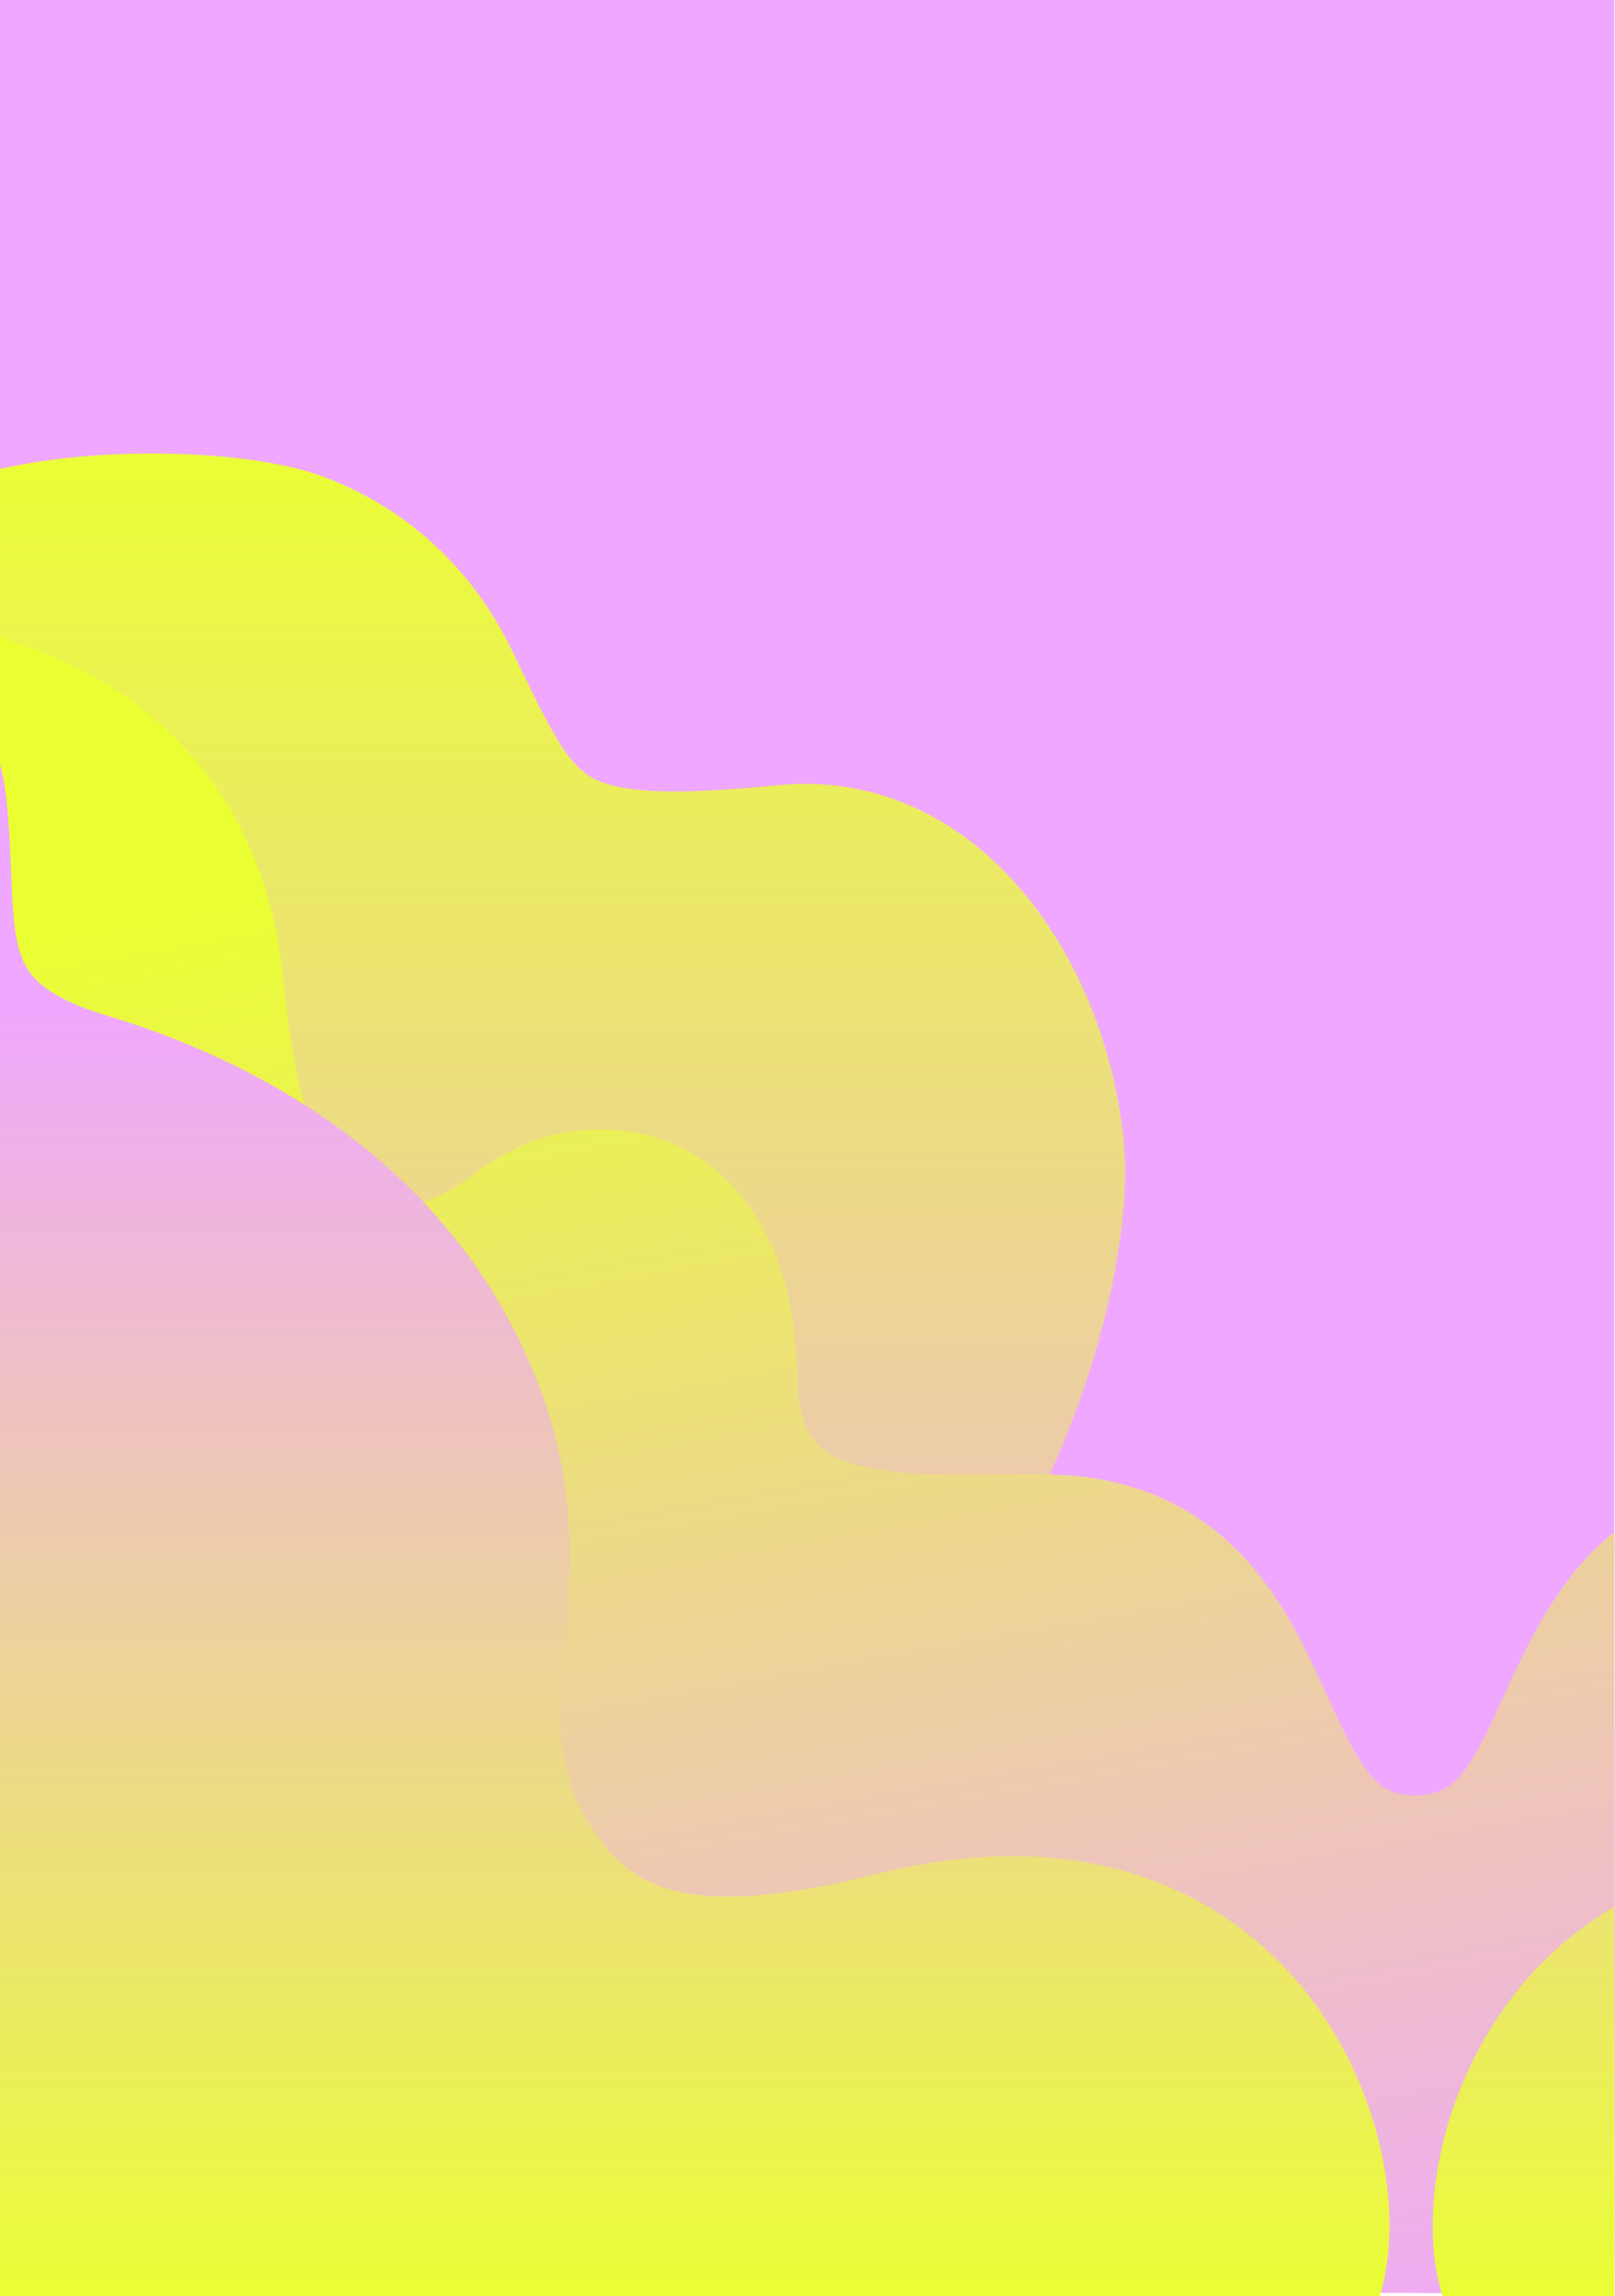
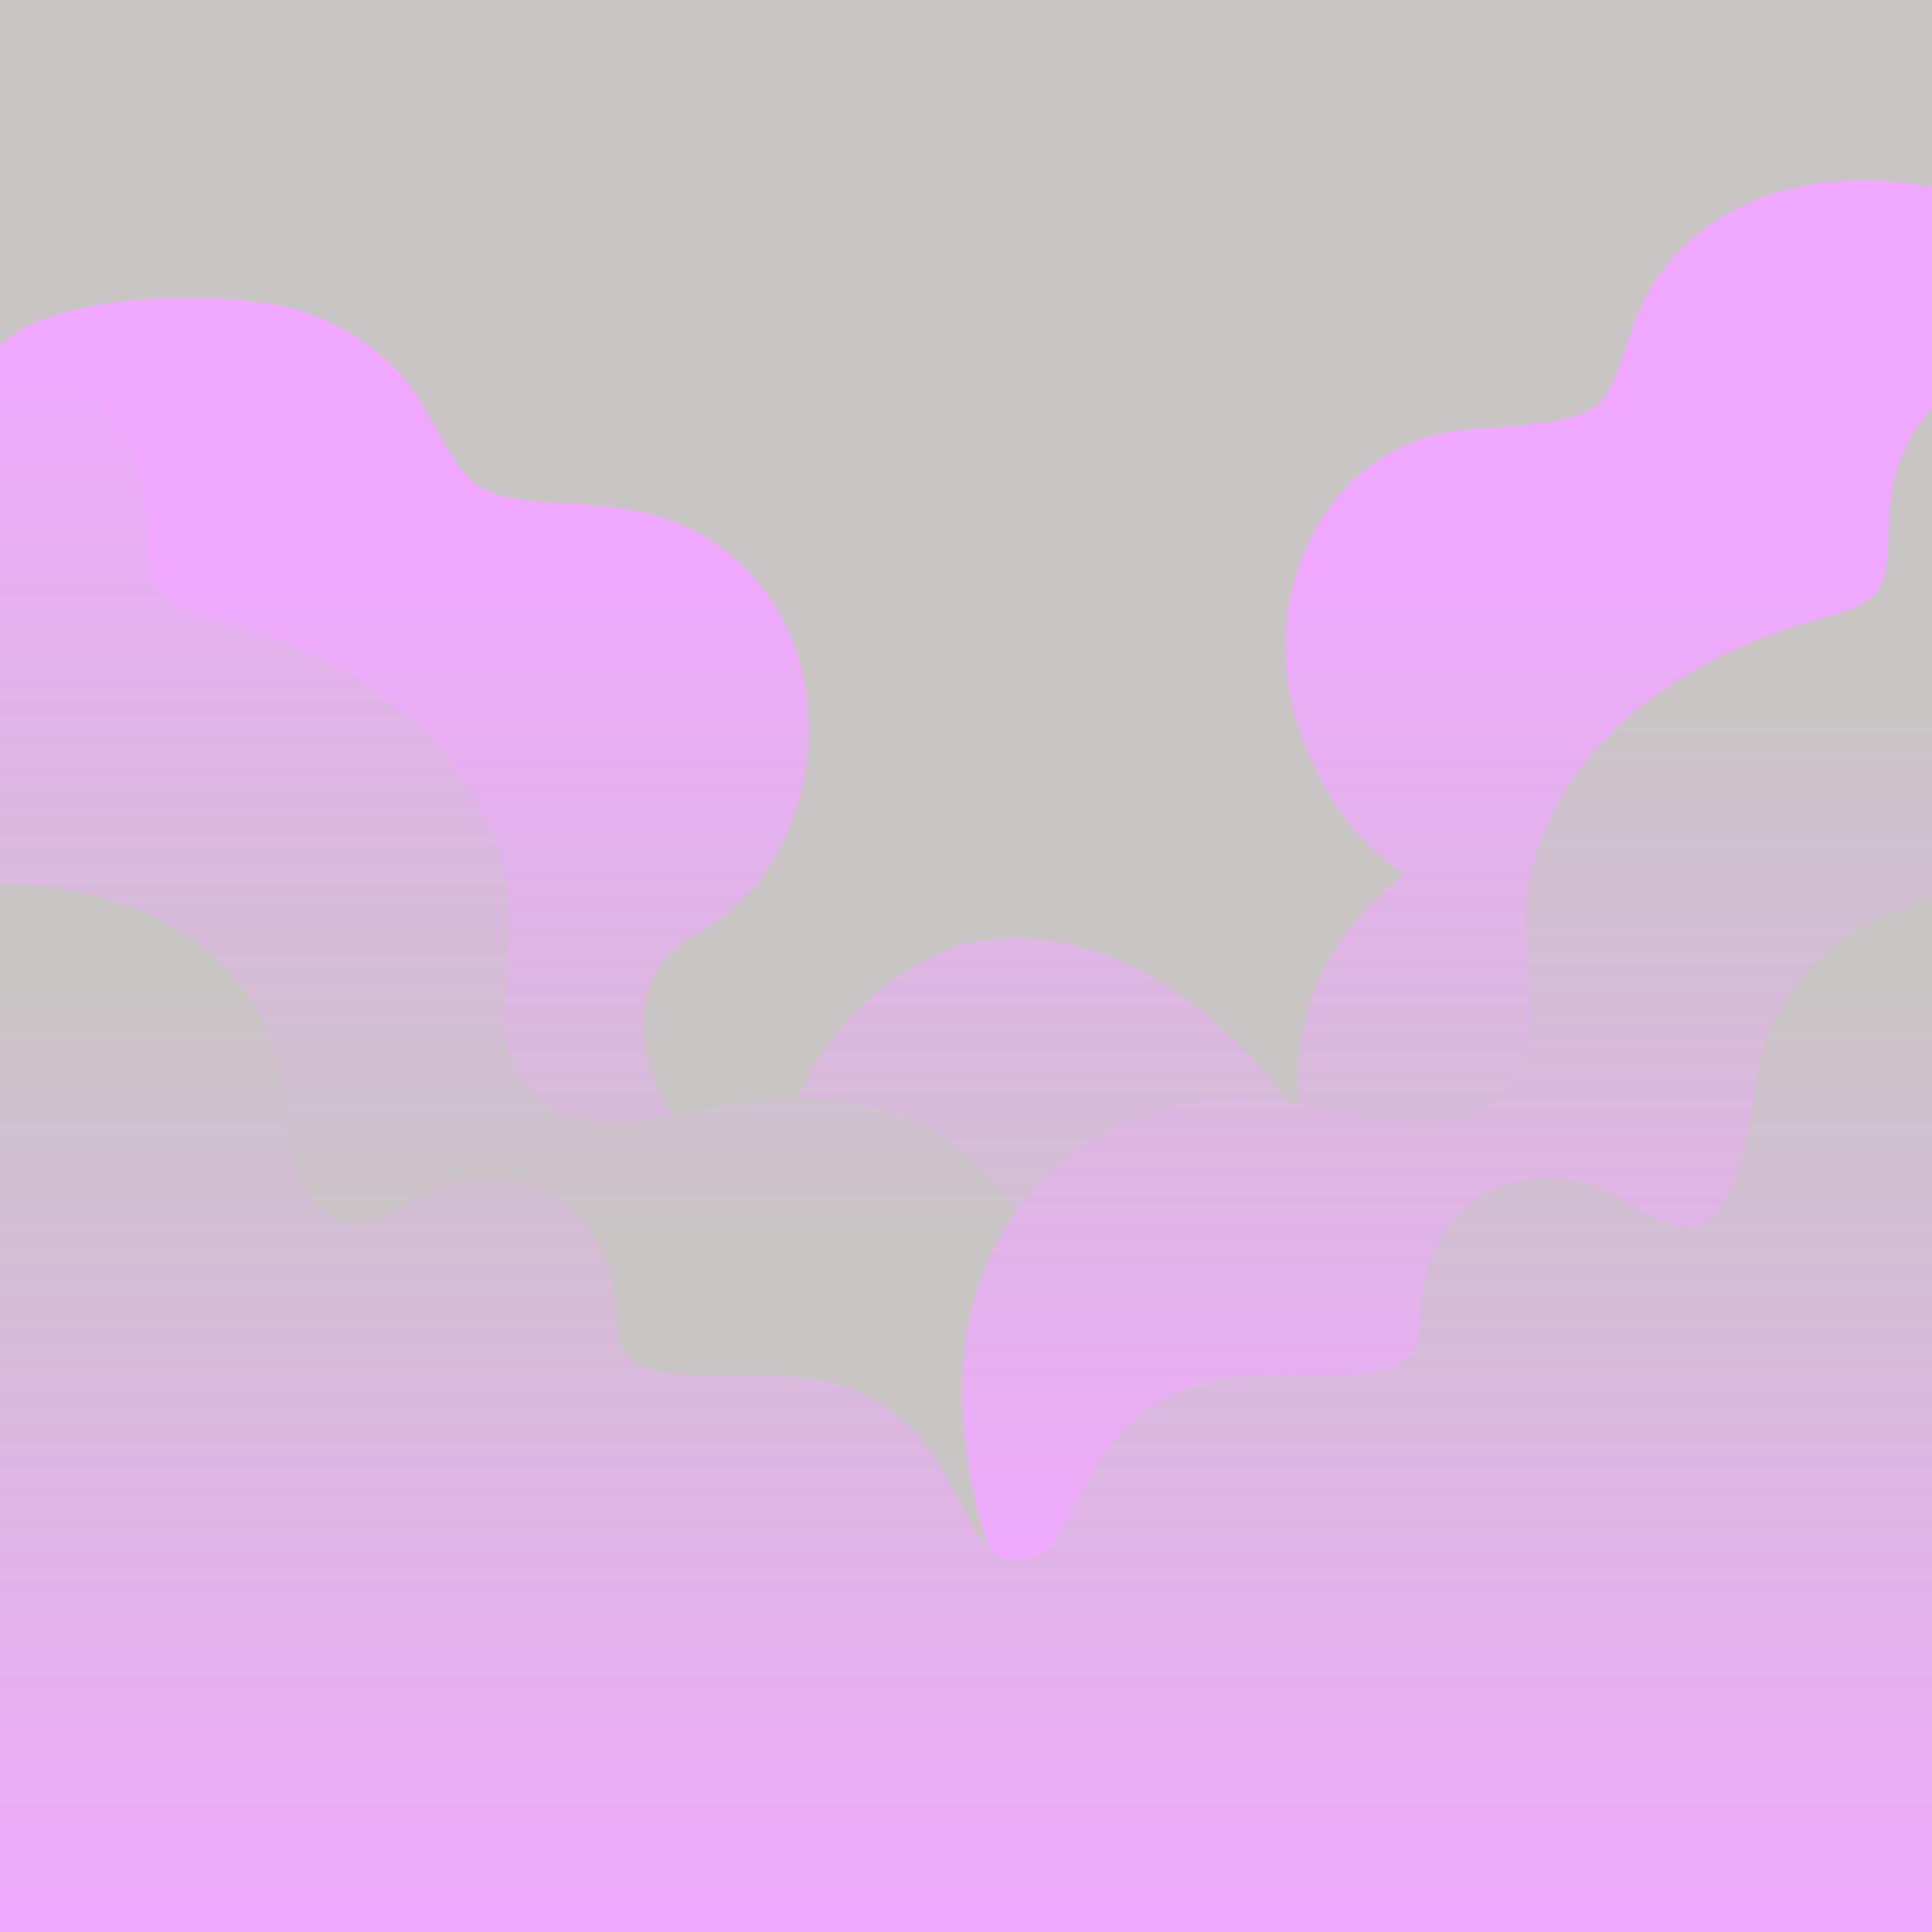
- <svg xmlns="http://www.w3.org/2000/svg" version="1.1" viewBox="0 0 3236.02 4603.64">
+ <svg xmlns="http://www.w3.org/2000/svg" version="1.1" viewBox="0 0 4677.2 4677.2">
  <defs>
    <style>
      .cls-1 {
        fill: none;
      }

      .cls-2 {
-         fill: #f0a7ff;
+         fill: #c9c5c5;
      }

      .cls-3 {
-         fill: url(#Namnlös_övertoning_4);
+         fill: url(#Namnlös_övertoning_6);
      }

      .cls-4 {
-         fill: url(#Namnlös_övertoning_5);
+         fill: url(#Namnlös_övertoning_7);
      }

      .cls-5 {
-         fill: url(#Namnlös_övertoning_6);
+         fill: url(#Namnlös_övertoning_8);
      }

      .cls-6 {
+         fill: url(#Namnlös_övertoning_9);
+       }
+ 
+       .cls-7 {
        clip-path: url(#clippath);
      }
    </style>
    <clipPath id="clippath">
-       <rect class="cls-1" x="0" y="0" width="3236.02" height="4603.64" />
+       <rect class="cls-1" y="0" width="4677.2" height="4677.2" />
    </clipPath>
-     <linearGradient id="Namnlös_övertoning_5" data-name="Namnlös övertoning 5" x1="2863.15" y1="4429.71" x2="2863.15" y2="506.55" gradientUnits="userSpaceOnUse">
+     <linearGradient id="Namnlös_övertoning_6" data-name="Namnlös övertoning 6" x1="2339.9" y1="1255.3" x2="2339.9" y2="4240.3" gradientTransform="translate(0 4675.9) scale(1 -1)" gradientUnits="userSpaceOnUse">
+       <stop offset="0" stop-color="#c9c5c5" />
+       <stop offset=".7" stop-color="#f0a7ff" />
+     </linearGradient>
+     <linearGradient id="Namnlös_övertoning_8" data-name="Namnlös övertoning 8" x1="1113" y1="742.1" x2="1113" y2="3845.5" gradientTransform="translate(0 4675.9) scale(1 -1)" gradientUnits="userSpaceOnUse">
+       <stop offset=".3" stop-color="#c9c5c5" />
+       <stop offset="1" stop-color="#f0a7ff" />
+     </linearGradient>
+     <linearGradient id="Namnlös_övertoning_7" data-name="Namnlös övertoning 7" x1="3778" y1="832.3" x2="3778" y2="3845.4" gradientTransform="translate(0 4675.9) scale(1 -1)" gradientUnits="userSpaceOnUse">
      <stop offset="0" stop-color="#f0a7ff" />
-       <stop offset=".91" stop-color="#eaff32" />
+       <stop offset=".7" stop-color="#c9c5c5" />
    </linearGradient>
-     <linearGradient id="Namnlös_övertoning_4" data-name="Namnlös övertoning 4" x1="3256.52" y1="4725.66" x2="2549.31" y2="714.87" gradientUnits="userSpaceOnUse">
+     <linearGradient id="Namnlös_övertoning_9" data-name="Namnlös övertoning 9" x1="2463.7" y1="-39" x2="2463.7" y2="2535.6" gradientTransform="translate(0 4675.9) scale(1 -1)" gradientUnits="userSpaceOnUse">
      <stop offset="0" stop-color="#f0a7ff" />
-       <stop offset=".83" stop-color="#eaff32" />
-     </linearGradient>
-     <linearGradient id="Namnlös_övertoning_6" data-name="Namnlös övertoning 6" x1="2828.64" y1="1079" x2="2828.64" y2="4651.23" gradientUnits="userSpaceOnUse">
-       <stop offset=".26" stop-color="#f0a7ff" />
-       <stop offset="1" stop-color="#eaff32" />
+       <stop offset=".9" stop-color="#c9c5c5" />
    </linearGradient>
  </defs>
  <g>
    <g id="Lager_1">
-       <g class="cls-6">
-         <rect class="cls-2" x="0" y="-62.89" width="3326.93" height="4603.17" />
-         <path class="cls-4" d="M-264.9,1074.84c156.23-193.49,702.27-191.9,899.56-123.68,171.06,59.15,309.85,183.85,390.8,351.14,4.78,9.89,9.43,19.54,13.98,28.96,64.65,134.1,97.9,199.8,146.71,227.62,55.37,31.57,166.57,36.22,371.82,15.56,148.47-14.94,289.75,29.82,408.56,129.47,81.95,68.73,152.02,163.44,202.63,273.89,47.18,102.97,76.51,216.9,84.83,329.49,11.91,161.14-47.31,578.73-357.96,1005.92,0,0,561.46,338.44,878,312.61,316.54-25.83,1302.7-563.58,1302.7-563.58-87.18-98.79,971.63-778.07,957.24-939.01-10.05-112.44,383.43-67,413.28-176.25,32.02-117.2-54.52-86.03,15.19-167.14,101.08-117.59-1419.51-410.98-1270.59-420.3,205.89-12.88,314.86-35.5,364.38-75.63,43.65-35.37,65.8-105.59,107.85-248.39,2.96-10.03,5.98-20.31,9.1-30.84,52.74-178.19,169.46-323.74,328.66-409.84,183.62-99.3,413.66-115.4,647.72-45.35l341.65,3862.01-6129.38,18.23-126.73-3354.87Z" />
-         <path class="cls-3" d="M2913.18,3574.53c36.86-33.05,68.25-101.72,101.48-174.41,39.81-87.08,84.92-185.79,158.86-268.74,90.76-101.82,209.13-159.88,351.84-172.56,49.93-4.44,104.65-3.66,162.59-2.83,125.83,1.8,282.46,4.02,346.68-58.47,41.07-39.96,41.95-110.02,42.23-133.05,1.43-114.06,22.7-211.99,63.23-291.05,40.05-78.14,99.52-138.03,171.98-173.22,126.82-61.57,284.96-42.99,402.9,47.34,96.24,73.71,174.88,103.3,221.49,83.32,32.85-14.09,66.11-57.73,93.65-122.9,35.93-85.03,62.27-204.18,78.3-354.16,14.6-136.59,56.44-258.17,124.35-361.37,63.22-96.07,147.92-174.8,251.76-234.02,139.24-79.4,309.82-121.27,493.8-121.27,2.8,0,5.61.01,8.42.03,174.23,1.21,347.91,38.98,502.26,109.25l-2540.46,3257.23-4546.13-24.31-216.12-3232.92c154.35-70.26,328.03-108.04,502.26-109.25,2.81-.02,5.62-.03,8.42-.03,183.98,0,354.57,41.87,493.8,121.27,103.84,59.22,188.54,137.95,251.75,234.02,67.91,103.2,109.75,224.78,124.35,361.37,17.54,164.13,60.12,649.05,393.44,393.74,117.94-90.33,276.08-108.91,402.9-47.34,72.46,35.18,131.93,95.08,171.98,173.22,40.53,79.07,61.8,176.99,63.23,291.05.29,23.02,1.17,93.09,42.23,133.05,64.22,62.49,220.85,60.27,346.68,58.47,57.93-.83,112.65-1.61,162.59,2.83,142.71,12.68,261.08,70.74,351.84,172.56,73.94,82.95,119.05,181.65,158.86,268.74,33.23,72.7,64.62,141.36,101.48,174.41,4.98,4.46,28.81,25.7,74.11,25.7s70.36-19.77,76.98-25.7Z" />
-         <path class="cls-5" d="M2612.15,3986.79c-112.2-137.79-372.8-350.72-857.64-228.84-353.5,88.88-477.1,35.49-553.91-72.03-92.04-128.83-82.51-237.95-69.31-388.98,12.91-147.69,27.54-315.08-52.43-522.53-76.64-198.81-206.13-367.5-384.89-501.39-136.76-102.43-298.84-182.28-481.74-237.34-115.9-34.89-147.96-74.53-161.99-101.31-22.44-42.84-25.02-109.3-28.01-186.26-1.73-44.54-3.69-95.02-9.81-148.23-21.97-190.79-147.89-371.79-320.8-461.12-161.13-83.24-340.33-79.43-504.59,10.74L-110.51,4612.4l2857.67,38.83c39.99-82.6,49.01-195.82,25.42-318.8-24.06-125.39-81.04-248.14-160.42-345.63ZM5965.65,1138.77c-172.91,89.33-298.83,270.33-320.8,461.12-6.13,53.21-8.09,103.69-9.81,148.23-2.99,76.96-5.57,143.43-28.01,186.26-14.03,26.78-46.09,66.42-161.99,101.31-182.9,55.06-344.98,134.91-481.74,237.34-178.75,133.88-308.25,302.57-384.89,501.39-79.97,207.45-65.34,374.84-52.43,522.53,13.2,151.03,22.74,260.15-69.3,388.98-76.81,107.52-200.41,160.91-553.91,72.03-484.83-121.88-745.44,91.05-857.64,228.84-79.39,97.5-136.36,220.24-160.42,345.63-23.6,122.98-14.57,236.2,25.42,318.8h2857.67l702.45-3501.71c-164.26-90.17-343.46-93.99-504.59-10.74Z" />
+       <g id="Lager_1-2" data-name="Lager_1">
+         <g class="cls-7">
+           <g>
+             <rect class="cls-2" y="0" width="4677.2" height="4677.2" />
+             <path class="cls-3" d="M0,836.8c125.1-136.5,562.3-135.4,720.3-87.3,137,41.7,248.1,129.7,312.9,247.8,3.8,7,7.6,13.8,11.2,20.4,51.8,94.6,79.9,138.3,117.5,160.6,145.5,86.4,452-40.4,679.2,239.7,205.2,252.9,126.8,692.3-153.2,840.2s-66.5,610.5,222.7,617.3c-53.6-310.8,270.9-566.3,448.4-596.2,470.3-79.3,790.3,430.6,790.3,430.6,0,0-80.8-341.6,250.7-594.4-200.8-126.8-274.6-374.5-286.2-488-8-79.3.3-162,24.2-239.1,25.6-82.7,68.7-156.6,124.5-213.9,80.9-83,186.7-130.3,306-136.9,164.9-9.1,252.1-25,291.8-53.4,35-25,52.7-74.5,86.4-175.3,2.4-7.1,4.8-14.3,7.3-21.8,42.2-125.7,135.7-228.4,263.2-289.2,147-70.1,331.2-81.4,518.6-32l-58.5,2954.7L-56,3325.6,0,836.8Z" />
+             <path class="cls-5" d="M2515.9,3082.1c-18.9-86.8-63.6-171.7-126-239.2-88.1-95.4-292.8-242.7-673.6-158.4-277.6,61.5-374.7,24.6-435-49.9-72.3-89.2-64.8-164.7-54.4-269.2,10.1-102.2,21.6-218.1-41.2-361.6-60.2-137.6-161.9-254.3-302.3-347-107.4-70.9-234.7-126.2-378.3-164.3-91-24.1-116.2-51.6-127.2-70.1-17.6-29.6-19.7-75.6-22-128.9-1.4-30.8-2.9-65.8-7.7-102.6-17.3-132-116.2-257.3-252-319.1-126.6-57.6-267.3-55-396.3,7.4L251.6,3906.9l2244.4,26.9c31.4-57.2,38.5-766.6,20-851.7h-.1Z" />
+             <path class="cls-4" d="M5227.2,879.3c-129-62.4-269.7-65-396.3-7.4-135.8,61.8-234.7,187.1-252,319.1-4.8,36.8-6.4,71.8-7.7,102.6-2.3,53.3-4.4,99.3-22,128.9-11,18.5-36.2,46-127.2,70.1-143.6,38.1-270.9,93.4-378.3,164.3-140.4,92.7-242.1,209.4-302.3,347-62.8,143.6-51.3,259.4-41.2,361.6,10.4,104.5,17.9,180-54.4,269.2-60.3,74.4-157.4,111.4-435,49.9-380.8-84.4-579.5,68.8-673.6,158.4-373.8,355.9-137.4,943.4-106,1000.6h2244.4l551.7-2964.2h-.1Z" />
+             <path class="cls-6" d="M2522.9,3758c28.9-22.9,53.6-70.4,79.7-120.7,31.3-60.3,66.7-128.6,124.8-186,71.3-70.5,164.2-110.6,276.3-119.4,39.2-3.1,82.2-2.5,127.7-2,98.8,1.2,221.8,2.8,272.3-40.5,32.3-27.7,32.9-76.1,33.2-92.1,1.1-78.9,17.8-146.7,49.7-201.4,31.5-54.1,78.2-95.5,135.1-119.9,99.6-42.6,223.8-29.8,316.4,32.8,75.6,51,137.3,71.5,174,57.7,25.8-9.8,51.9-40,73.6-85.1,28.2-58.8,48.9-141.3,61.5-245.1,11.5-94.5,44.3-178.7,97.7-250.1,49.7-66.5,116.2-121,197.7-162,109.4-55,243.3-83.9,387.8-83.9s4.4,0,6.6,0c136.8.8,273.2,27,394.5,75.6l-568.4,2461.2L-16.2,4714.9l-387.9-2498.9c121.2-48.6,257.6-74.8,394.5-75.6H-3c144.5,0,278.5,29,387.8,83.9,81.6,41,148.1,95.5,197.7,162,53.3,71.4,86.2,155.6,97.7,250.1,13.8,113.6,47.2,449.2,309,272.5,92.6-62.5,216.8-75.4,316.4-32.8,56.9,24.3,103.6,65.8,135.1,119.9,31.8,54.7,48.5,122.5,49.7,201.4.2,15.9.9,64.4,33.2,92.1,50.4,43.2,173.4,41.7,272.3,40.5,45.5-.6,88.5-1.1,127.7,2,112.1,8.8,205,49,276.3,119.4,58.1,57.4,93.5,125.7,124.8,186,26.1,50.3,50.7,97.8,79.7,120.7,3.9,3.1,22.6,17.8,58.2,17.8s55.3-13.7,60.5-17.8h-.2Z" />
+           </g>
+         </g>
      </g>
    </g>
  </g>
</svg>
